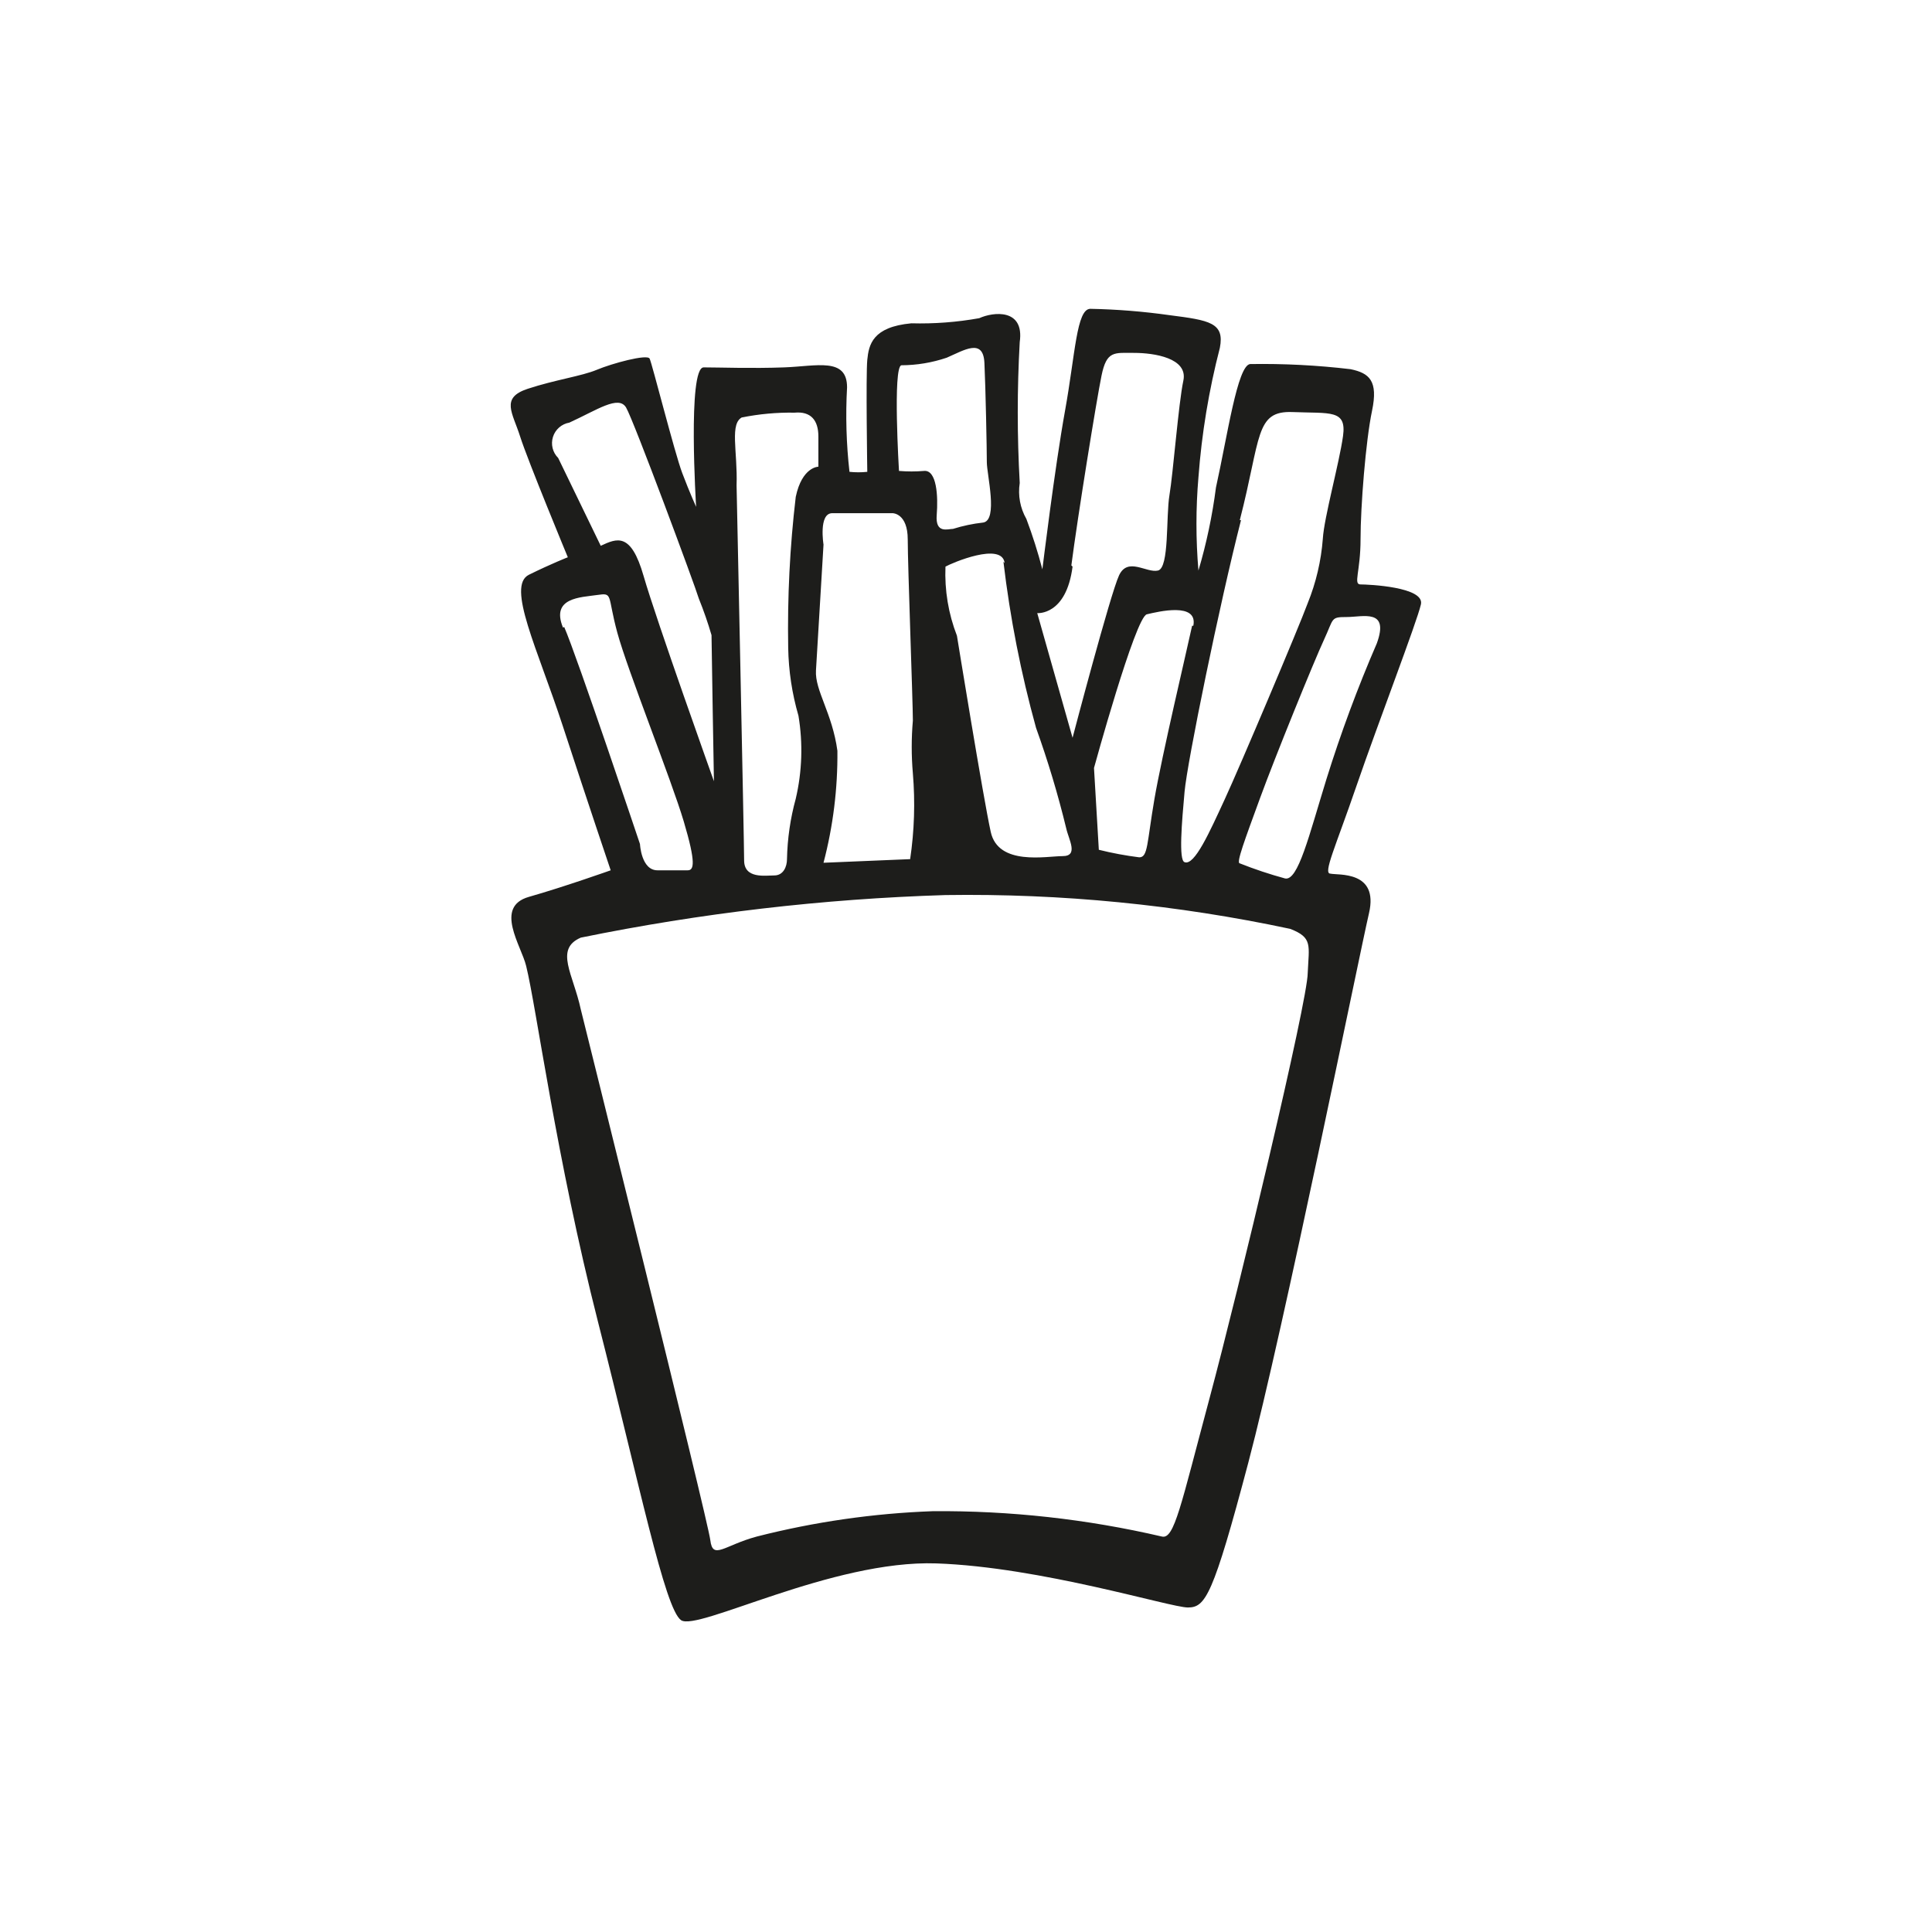
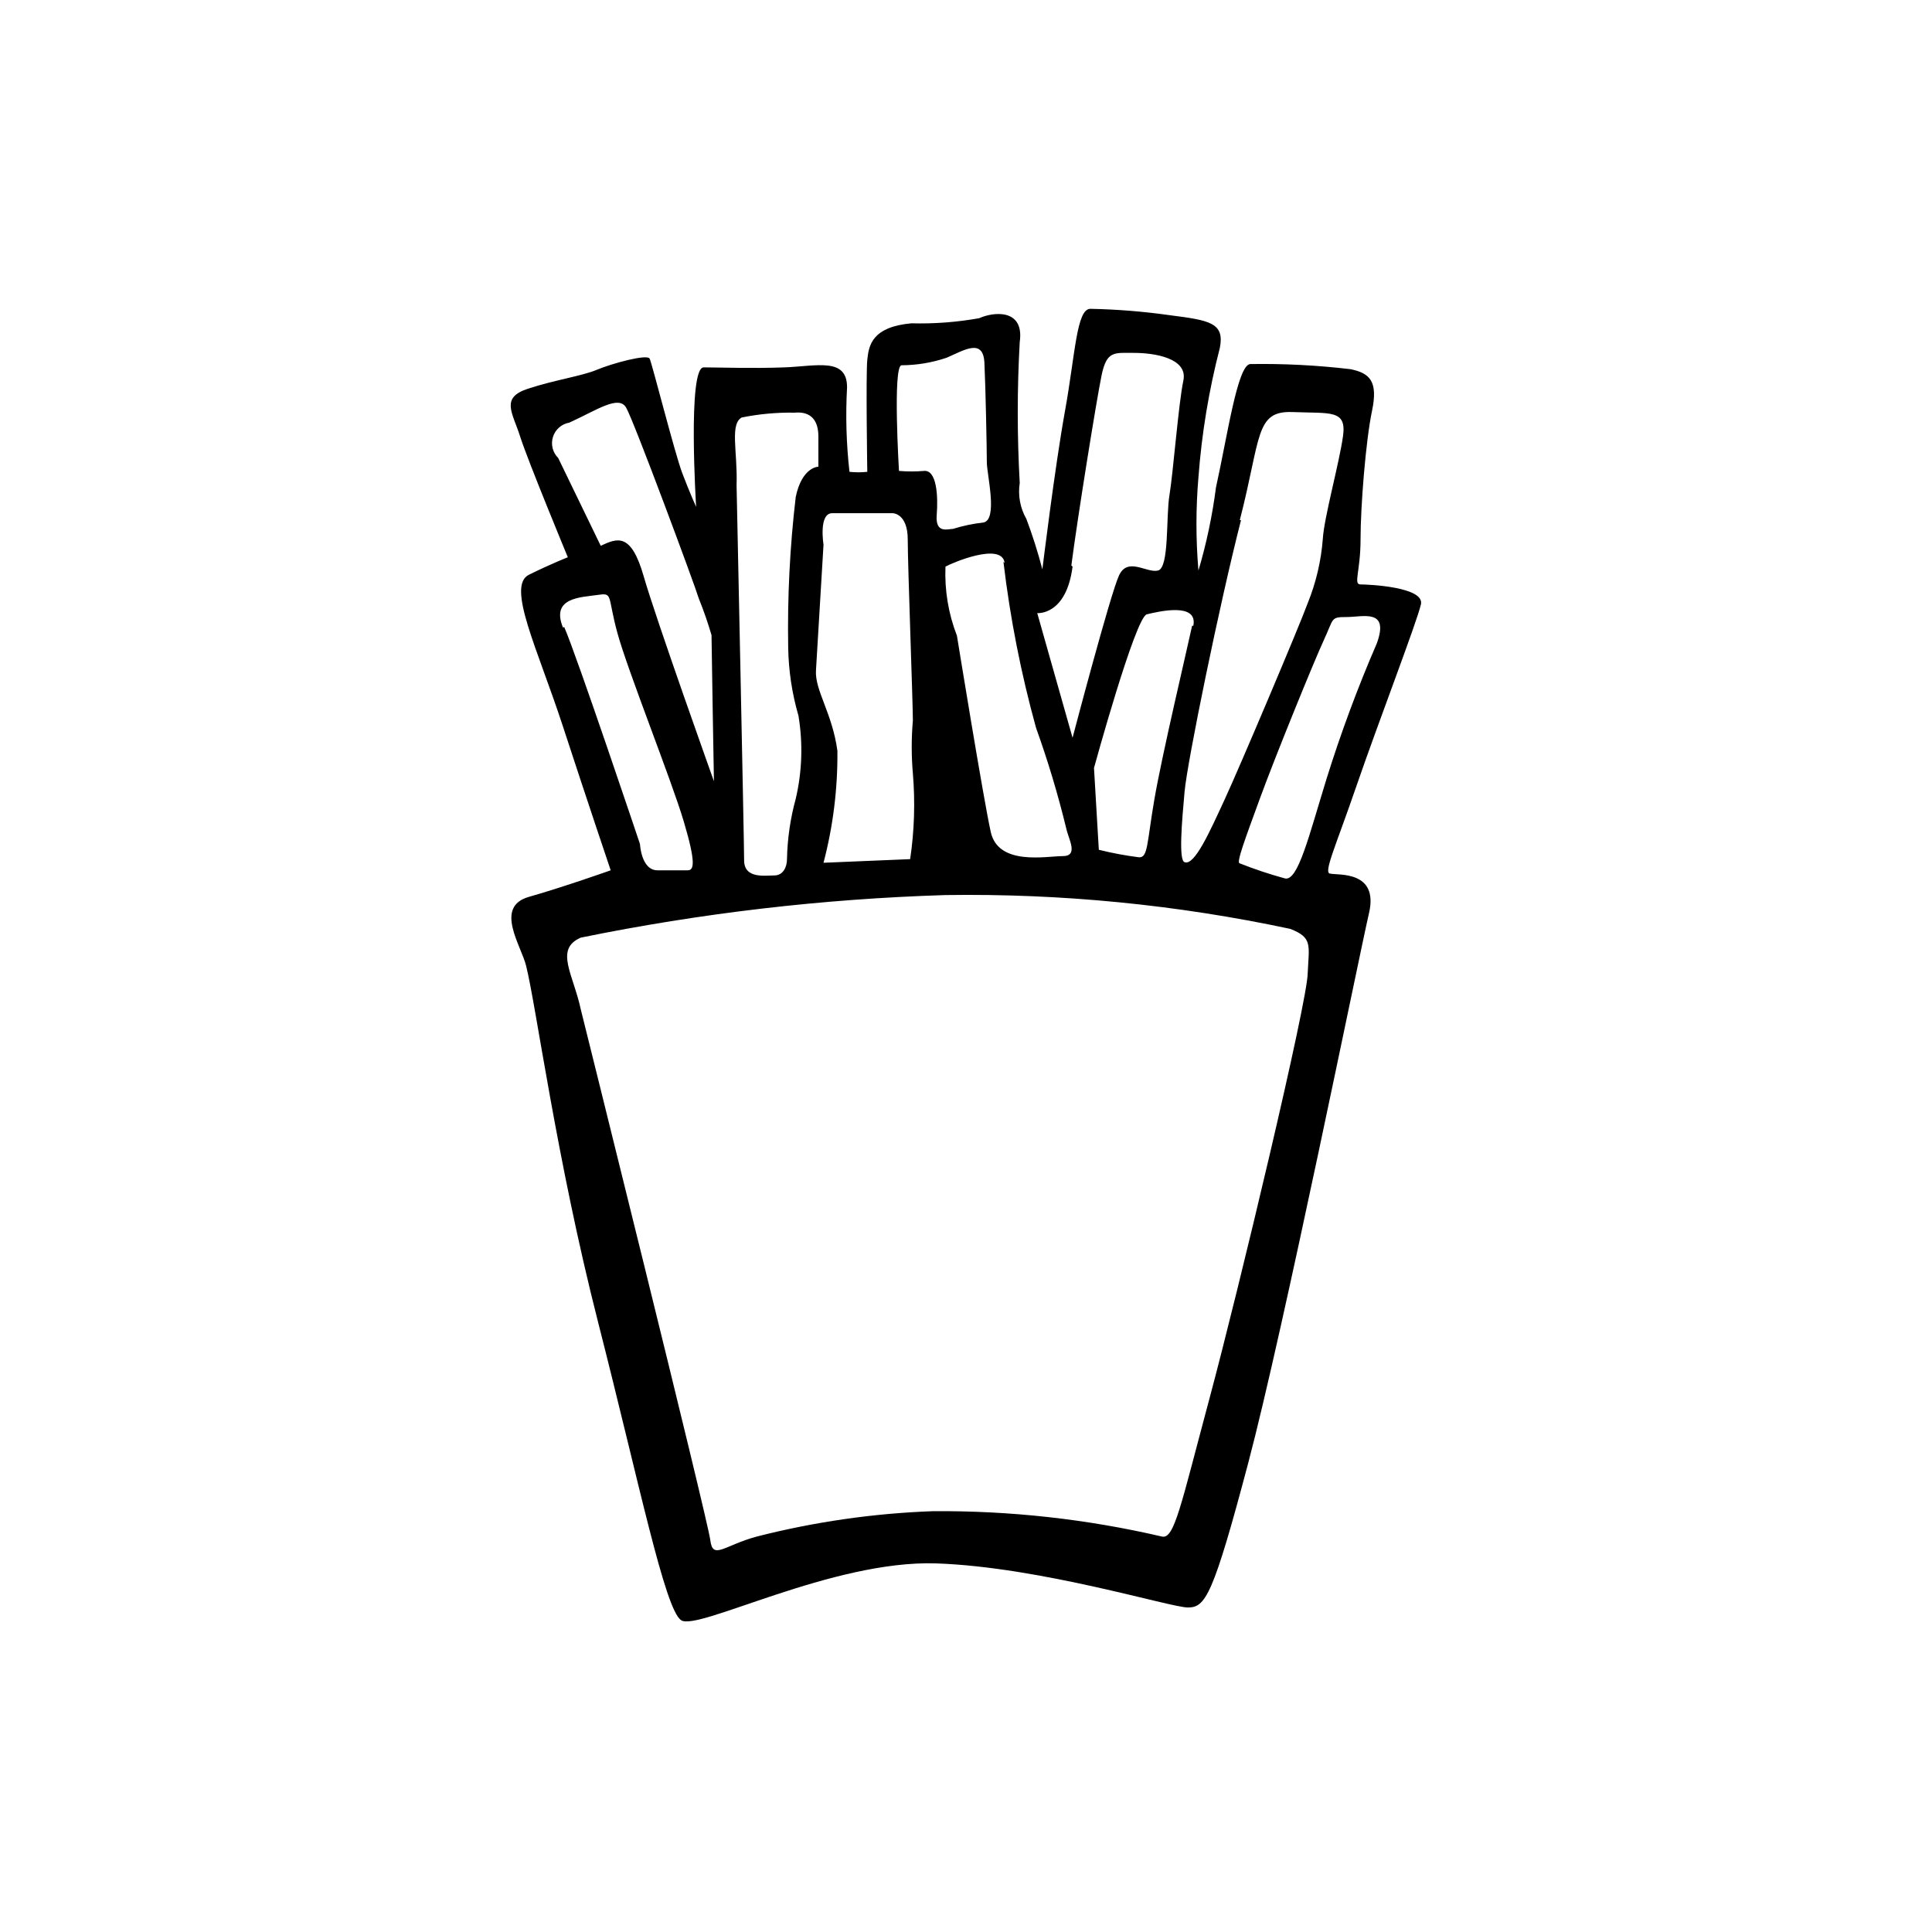
- <svg xmlns="http://www.w3.org/2000/svg" height="64" viewBox="0 0 64 64" width="64">
-   <path d="m44.07 28.94c-.25 0 .17-.88.87-2.92s2-5.42 2.13-6-1.75-.66-2-.66 0-.42 0-1.5.17-3.25.38-4.25-.09-1.25-.71-1.38a24.91 24.91 0 0 0 -3.33-.17c-.42.05-.75 2.38-1.13 4.09a17.62 17.62 0 0 1 -.58 2.75 18.16 18.16 0 0 1 0-3.09 24.3 24.3 0 0 1 .71-4.29c.16-.83-.34-.91-1.67-1.08a21.75 21.75 0 0 0 -2.62-.21c-.46 0-.5 1.5-.84 3.38s-.75 5.25-.75 5.25a16.69 16.69 0 0 0 -.53-1.67 1.83 1.83 0 0 1 -.22-1.19 41.6 41.6 0 0 1 0-4.67c.16-1.12-.88-1-1.34-.79a11.07 11.07 0 0 1 -2.25.17c-1.29.12-1.41.71-1.46 1.21s0 3.71 0 3.71a2.83 2.83 0 0 1 -.59 0 16.67 16.67 0 0 1 -.08-2.8c0-1-1-.7-2.08-.66s-2.13 0-2.67 0-.25 4.62-.25 4.62-.21-.46-.46-1.12-1-3.63-1.08-3.79-1.25.16-1.75.37-1.38.33-2.29.63-.5.79-.25 1.58 1.58 4 1.58 4-.54.21-1.29.58.29 2.46 1.12 5 1.59 4.79 1.59 4.79-1.55.55-2.71.88-.25 1.62-.09 2.29c.34 1.38 1 6.38 2.38 11.79s2.21 9.5 2.75 9.88 5-2 8.46-1.88 7.75 1.46 8.33 1.46.83-.37 2-4.79 3.67-16.79 4-18.21-1.03-1.25-1.28-1.31zm-3-11.71c.71-2.75.5-3.63 1.75-3.58s1.79-.09 1.67.79-.63 2.71-.67 3.41a7.12 7.12 0 0 1 -.5 2.13c-.29.79-2.25 5.42-2.75 6.5s-1 2.21-1.33 2.08c-.2-.06-.09-1.33 0-2.33s1.16-6.23 1.87-9zm-1.58 3.5c-.17.79-1 4.29-1.25 5.75s-.21 1.92-.5 1.92a11.37 11.37 0 0 1 -1.34-.25l-.16-2.71s1.37-5 1.75-5.09 1.7-.41 1.54.38zm-4-2c.21-1.62.83-5.46 1-6.29s.42-.75 1.08-.75 1.79.17 1.63.92-.34 3.08-.46 3.79 0 2.41-.38 2.5-1-.46-1.29.16-1.54 5.38-1.54 5.38l-1.17-4.13s.96.09 1.17-1.54zm-2.25-.12a36.93 36.93 0 0 0 1.08 5.5 32.49 32.49 0 0 1 1 3.33c.08.37.42.92-.12.92s-2.13.33-2.38-.8-1.12-6.5-1.12-6.5a5.67 5.67 0 0 1 -.38-2.29c.21-.12 1.87-.83 1.96-.12zm-3.38-6.51a4.74 4.74 0 0 0 1.5-.25c.58-.25 1.21-.66 1.25.17s.08 2.88.08 3.29.38 1.92-.12 2a5.28 5.28 0 0 0 -1 .21c-.17 0-.59.17-.54-.46s0-1.5-.42-1.46a4.92 4.92 0 0 1 -.83 0s-.21-3.45.08-3.5zm-2.29 4.9h2s.5 0 .5.87.17 5.38.17 6a10.1 10.1 0 0 0 0 1.75 12.35 12.35 0 0 1 -.09 2.84l-2.87.12a14.08 14.08 0 0 0 .46-3.71c-.17-1.25-.75-2-.71-2.66s.25-4.17.25-4.17-.17-1.04.29-1.04zm-3-3.17a8.14 8.14 0 0 1 1.75-.16c.54-.05.79.25.79.79v1s-.54 0-.75 1a37.24 37.24 0 0 0 -.25 5 8.61 8.61 0 0 0 .34 2.25 7 7 0 0 1 -.09 2.75 8.19 8.19 0 0 0 -.29 2c0 .25-.12.54-.42.54s-1 .12-1-.5-.25-12.42-.25-12.42c.04-1.14-.25-2.08.21-2.27zm-6.08 1.34a.69.69 0 0 1 .37-1.17c.92-.42 1.63-.92 1.88-.5s2.29 5.92 2.41 6.33a12.8 12.8 0 0 1 .42 1.21c0 .29.08 4.84.08 4.84s-1.91-5.34-2.33-6.8-.88-1.25-1.42-1zm.16 5.62c-.41-1 .59-1 1.13-1.08s.33 0 .67 1.25 1.79 4.87 2.2 6.25.34 1.62.13 1.62h-1c-.54 0-.58-.87-.58-.87s-2.09-6.23-2.51-7.19zm24.67 11.44c0 .92-2.29 10.5-3.25 14.08s-1.17 4.69-1.58 4.59a32.31 32.31 0 0 0 -7.59-.84 27.63 27.63 0 0 0 -5.83.84c-1.08.29-1.46.79-1.54.12s-4.29-17.58-4.29-17.58c-.25-1.17-.88-2 0-2.38a71.43 71.43 0 0 1 12.08-1.41 51.18 51.18 0 0 1 11.42 1.12c.75.29.62.54.58 1.46zm-.75-3.13a14.06 14.06 0 0 1 -1.5-.5c-.13 0 .17-.79.67-2.16s1.79-4.54 2.12-5.25.21-.75.75-.75 1.42-.29 1 .87a45.08 45.08 0 0 0 -1.67 4.5c-.58 1.88-.94 3.38-1.37 3.29z" fill="#1d1d1b" />
+ <svg xmlns="http://www.w3.org/2000/svg" height="64" viewBox="0 0 64 64">
+   <path d="m44.07 28.94c-.25 0 .17-.88.87-2.92s2-5.42 2.13-6-1.75-.66-2-.66 0-.42 0-1.5.17-3.25.38-4.25-.09-1.25-.71-1.38a24.91 24.91 0 0 0 -3.33-.17c-.42.05-.75 2.38-1.13 4.09a17.62 17.62 0 0 1 -.58 2.75 18.16 18.16 0 0 1 0-3.09 24.3 24.3 0 0 1 .71-4.29c.16-.83-.34-.91-1.67-1.08a21.75 21.75 0 0 0 -2.62-.21c-.46 0-.5 1.5-.84 3.38s-.75 5.25-.75 5.25a16.69 16.69 0 0 0 -.53-1.67 1.83 1.83 0 0 1 -.22-1.19 41.6 41.6 0 0 1 0-4.67c.16-1.12-.88-1-1.34-.79a11.07 11.07 0 0 1 -2.25.17c-1.29.12-1.41.71-1.46 1.21s0 3.71 0 3.71a2.83 2.83 0 0 1 -.59 0 16.67 16.67 0 0 1 -.08-2.8c0-1-1-.7-2.08-.66s-2.13 0-2.67 0-.25 4.62-.25 4.62-.21-.46-.46-1.12-1-3.63-1.08-3.79-1.25.16-1.75.37-1.38.33-2.29.63-.5.79-.25 1.58 1.58 4 1.58 4-.54.21-1.29.58.29 2.46 1.12 5 1.59 4.79 1.59 4.79-1.55.55-2.71.88-.25 1.62-.09 2.29c.34 1.38 1 6.38 2.38 11.79s2.21 9.5 2.75 9.88 5-2 8.46-1.88 7.75 1.46 8.33 1.46.83-.37 2-4.79 3.67-16.79 4-18.21-1.03-1.25-1.28-1.31zm-3-11.71c.71-2.75.5-3.63 1.75-3.58s1.79-.09 1.67.79-.63 2.71-.67 3.41a7.12 7.12 0 0 1 -.5 2.13c-.29.79-2.25 5.42-2.75 6.5s-1 2.21-1.33 2.08c-.2-.06-.09-1.33 0-2.33s1.16-6.23 1.87-9zm-1.58 3.5c-.17.79-1 4.29-1.25 5.75s-.21 1.92-.5 1.92a11.37 11.37 0 0 1 -1.34-.25l-.16-2.71s1.37-5 1.75-5.09 1.7-.41 1.54.38zm-4-2c.21-1.62.83-5.46 1-6.29s.42-.75 1.08-.75 1.79.17 1.63.92-.34 3.08-.46 3.79 0 2.41-.38 2.5-1-.46-1.29.16-1.54 5.38-1.54 5.38l-1.17-4.13s.96.09 1.17-1.54zm-2.25-.12a36.93 36.93 0 0 0 1.08 5.5 32.49 32.49 0 0 1 1 3.33c.08.37.42.92-.12.92s-2.13.33-2.38-.8-1.12-6.5-1.12-6.5a5.67 5.67 0 0 1 -.38-2.29c.21-.12 1.87-.83 1.96-.12zm-3.38-6.51a4.74 4.74 0 0 0 1.5-.25c.58-.25 1.21-.66 1.25.17s.08 2.88.08 3.29.38 1.92-.12 2a5.28 5.28 0 0 0 -1 .21c-.17 0-.59.17-.54-.46s0-1.5-.42-1.46a4.92 4.92 0 0 1 -.83 0s-.21-3.45.08-3.5zm-2.29 4.9h2s.5 0 .5.87.17 5.38.17 6a10.1 10.1 0 0 0 0 1.75 12.35 12.35 0 0 1 -.09 2.84l-2.87.12a14.08 14.08 0 0 0 .46-3.71c-.17-1.25-.75-2-.71-2.66s.25-4.17.25-4.17-.17-1.04.29-1.04zm-3-3.17a8.14 8.14 0 0 1 1.75-.16c.54-.05.79.25.79.79v1s-.54 0-.75 1a37.24 37.24 0 0 0 -.25 5 8.61 8.61 0 0 0 .34 2.25 7 7 0 0 1 -.09 2.75 8.19 8.19 0 0 0 -.29 2c0 .25-.12.54-.42.54s-1 .12-1-.5-.25-12.42-.25-12.42c.04-1.14-.25-2.08.21-2.27zm-6.08 1.34a.69.69 0 0 1 .37-1.17c.92-.42 1.63-.92 1.88-.5s2.29 5.92 2.41 6.33a12.8 12.8 0 0 1 .42 1.21c0 .29.08 4.84.08 4.84s-1.91-5.34-2.33-6.8-.88-1.25-1.42-1zm.16 5.62c-.41-1 .59-1 1.13-1.08s.33 0 .67 1.25 1.79 4.87 2.2 6.25.34 1.62.13 1.62h-1c-.54 0-.58-.87-.58-.87s-2.09-6.23-2.51-7.19zm24.67 11.44c0 .92-2.29 10.5-3.25 14.08s-1.17 4.69-1.58 4.59a32.31 32.31 0 0 0 -7.59-.84 27.63 27.63 0 0 0 -5.83.84c-1.08.29-1.46.79-1.54.12s-4.29-17.58-4.29-17.58c-.25-1.17-.88-2 0-2.38a71.43 71.43 0 0 1 12.08-1.41 51.18 51.18 0 0 1 11.42 1.12c.75.29.62.54.58 1.46zm-.75-3.13a14.06 14.06 0 0 1 -1.5-.5c-.13 0 .17-.79.67-2.16s1.79-4.54 2.12-5.25.21-.75.75-.75 1.42-.29 1 .87a45.08 45.08 0 0 0 -1.67 4.5c-.58 1.88-.94 3.38-1.37 3.29z" />
</svg>
